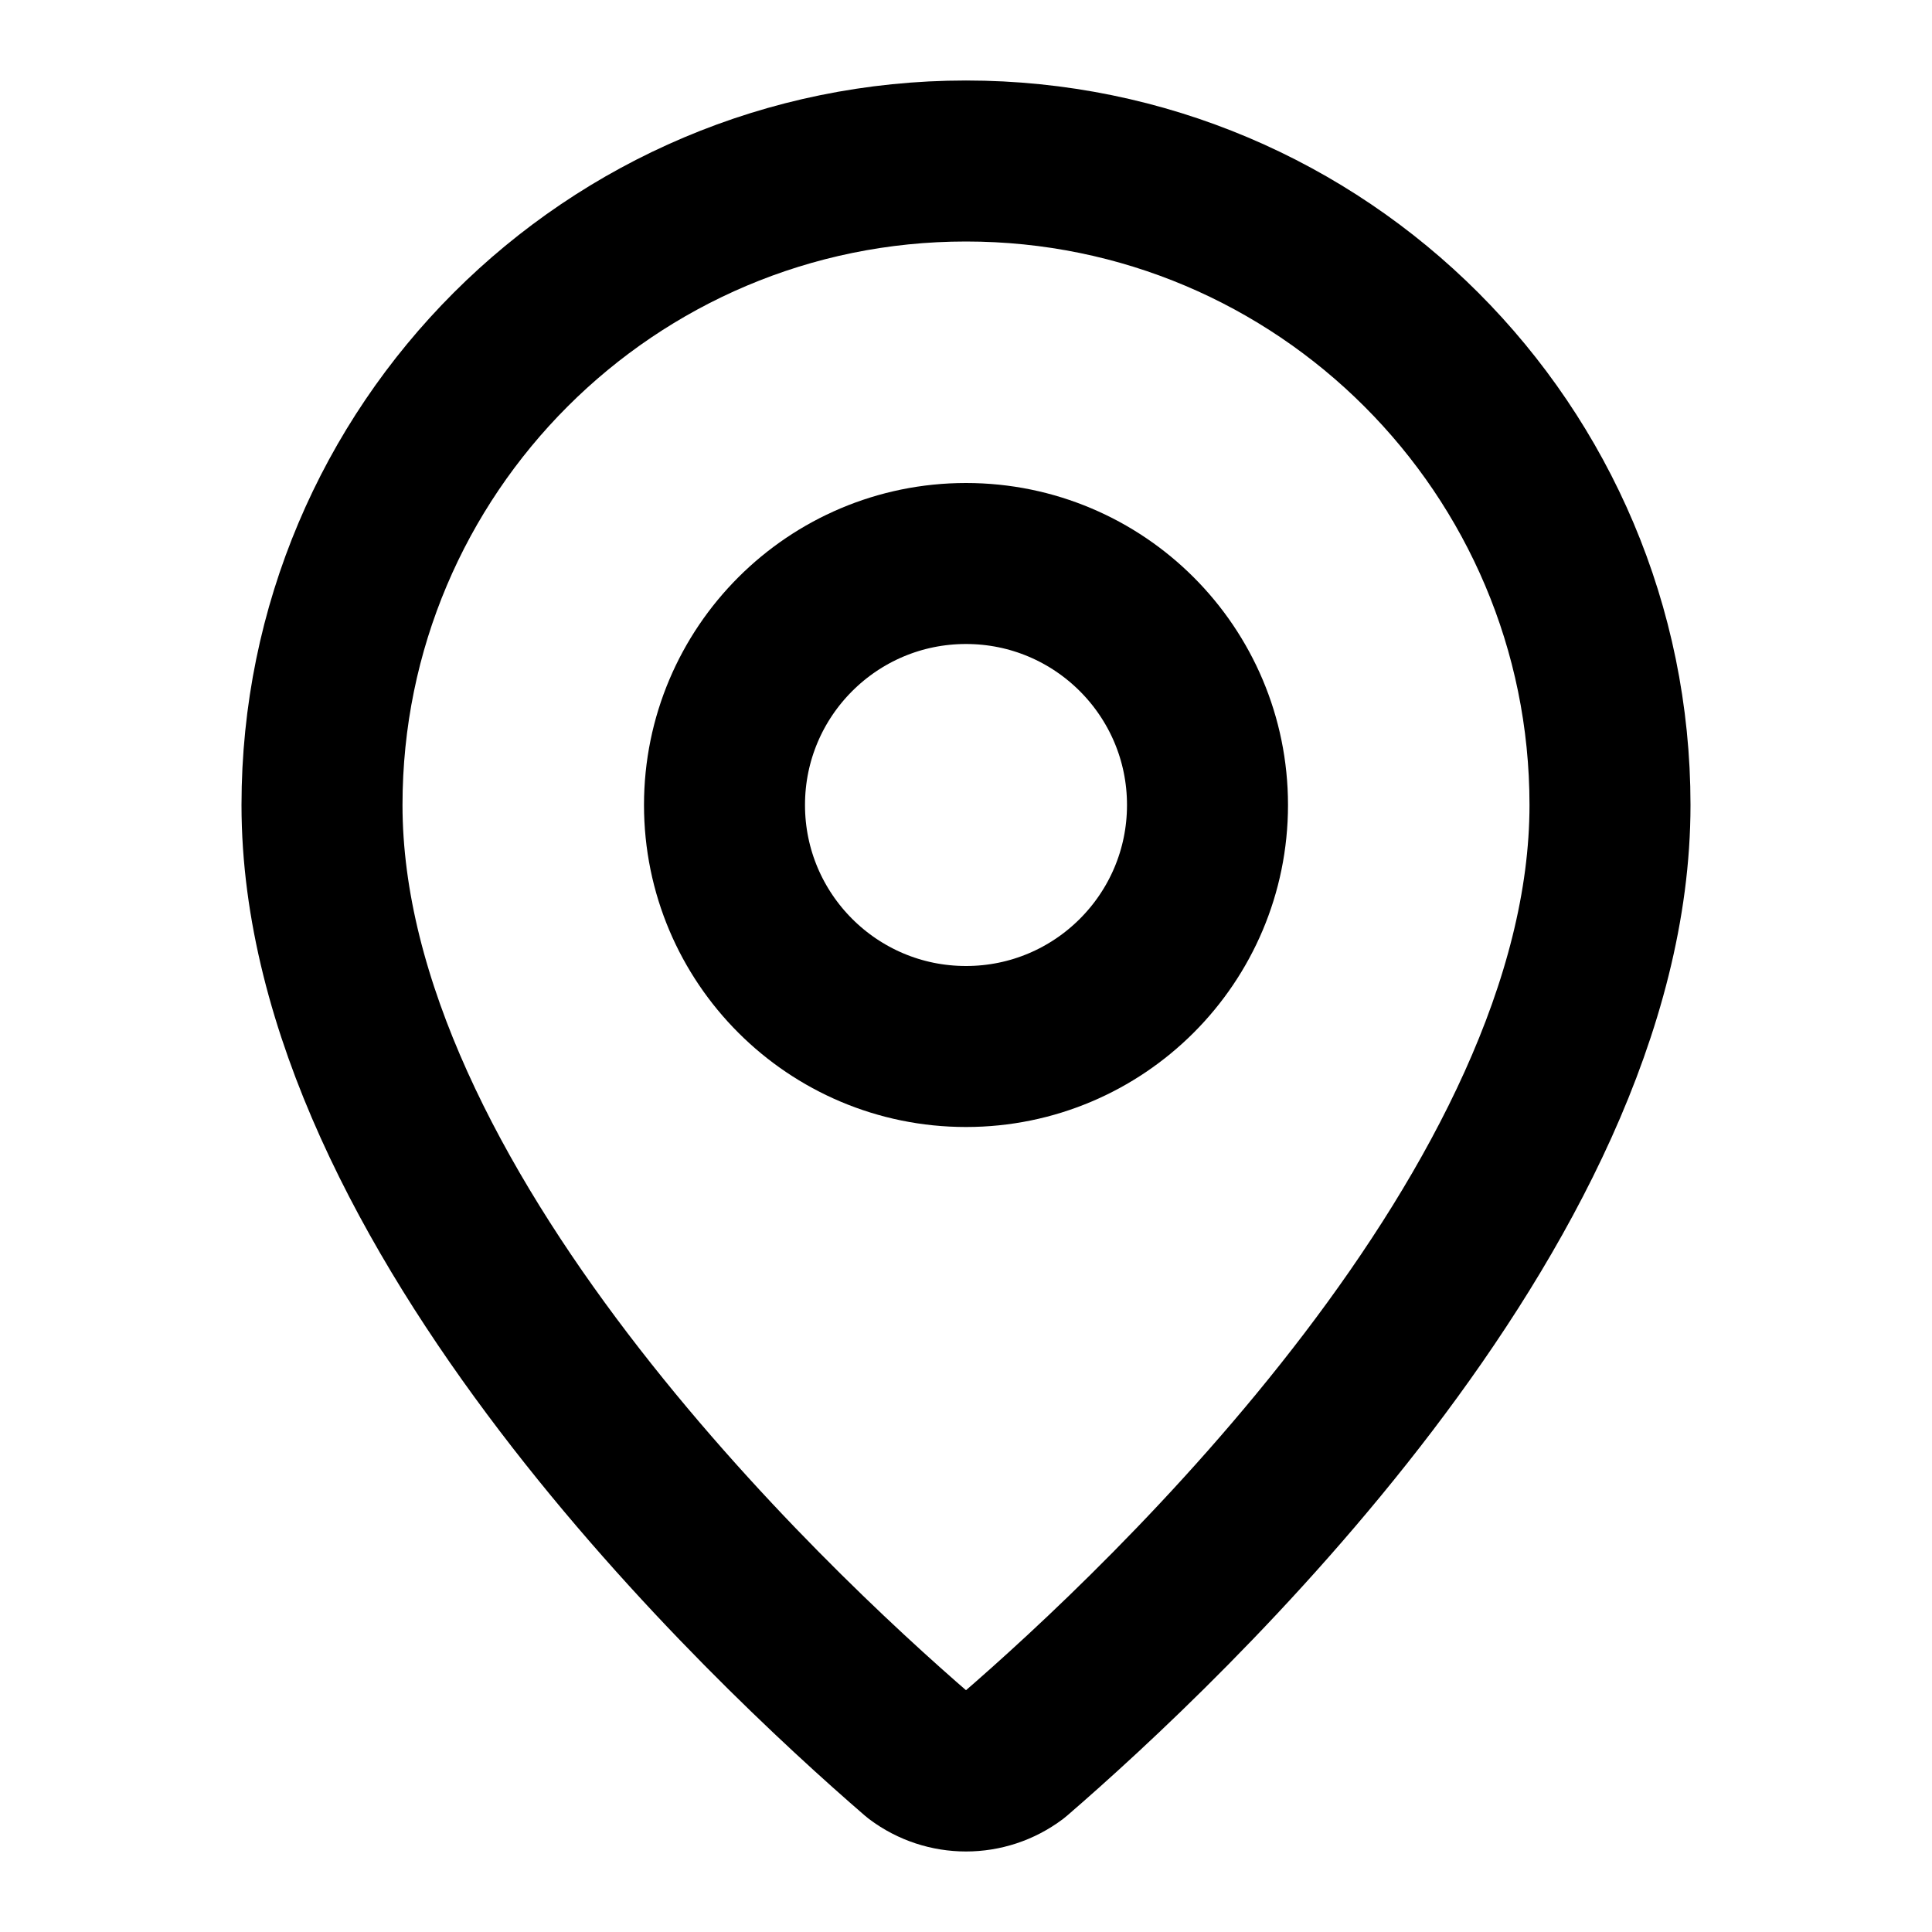
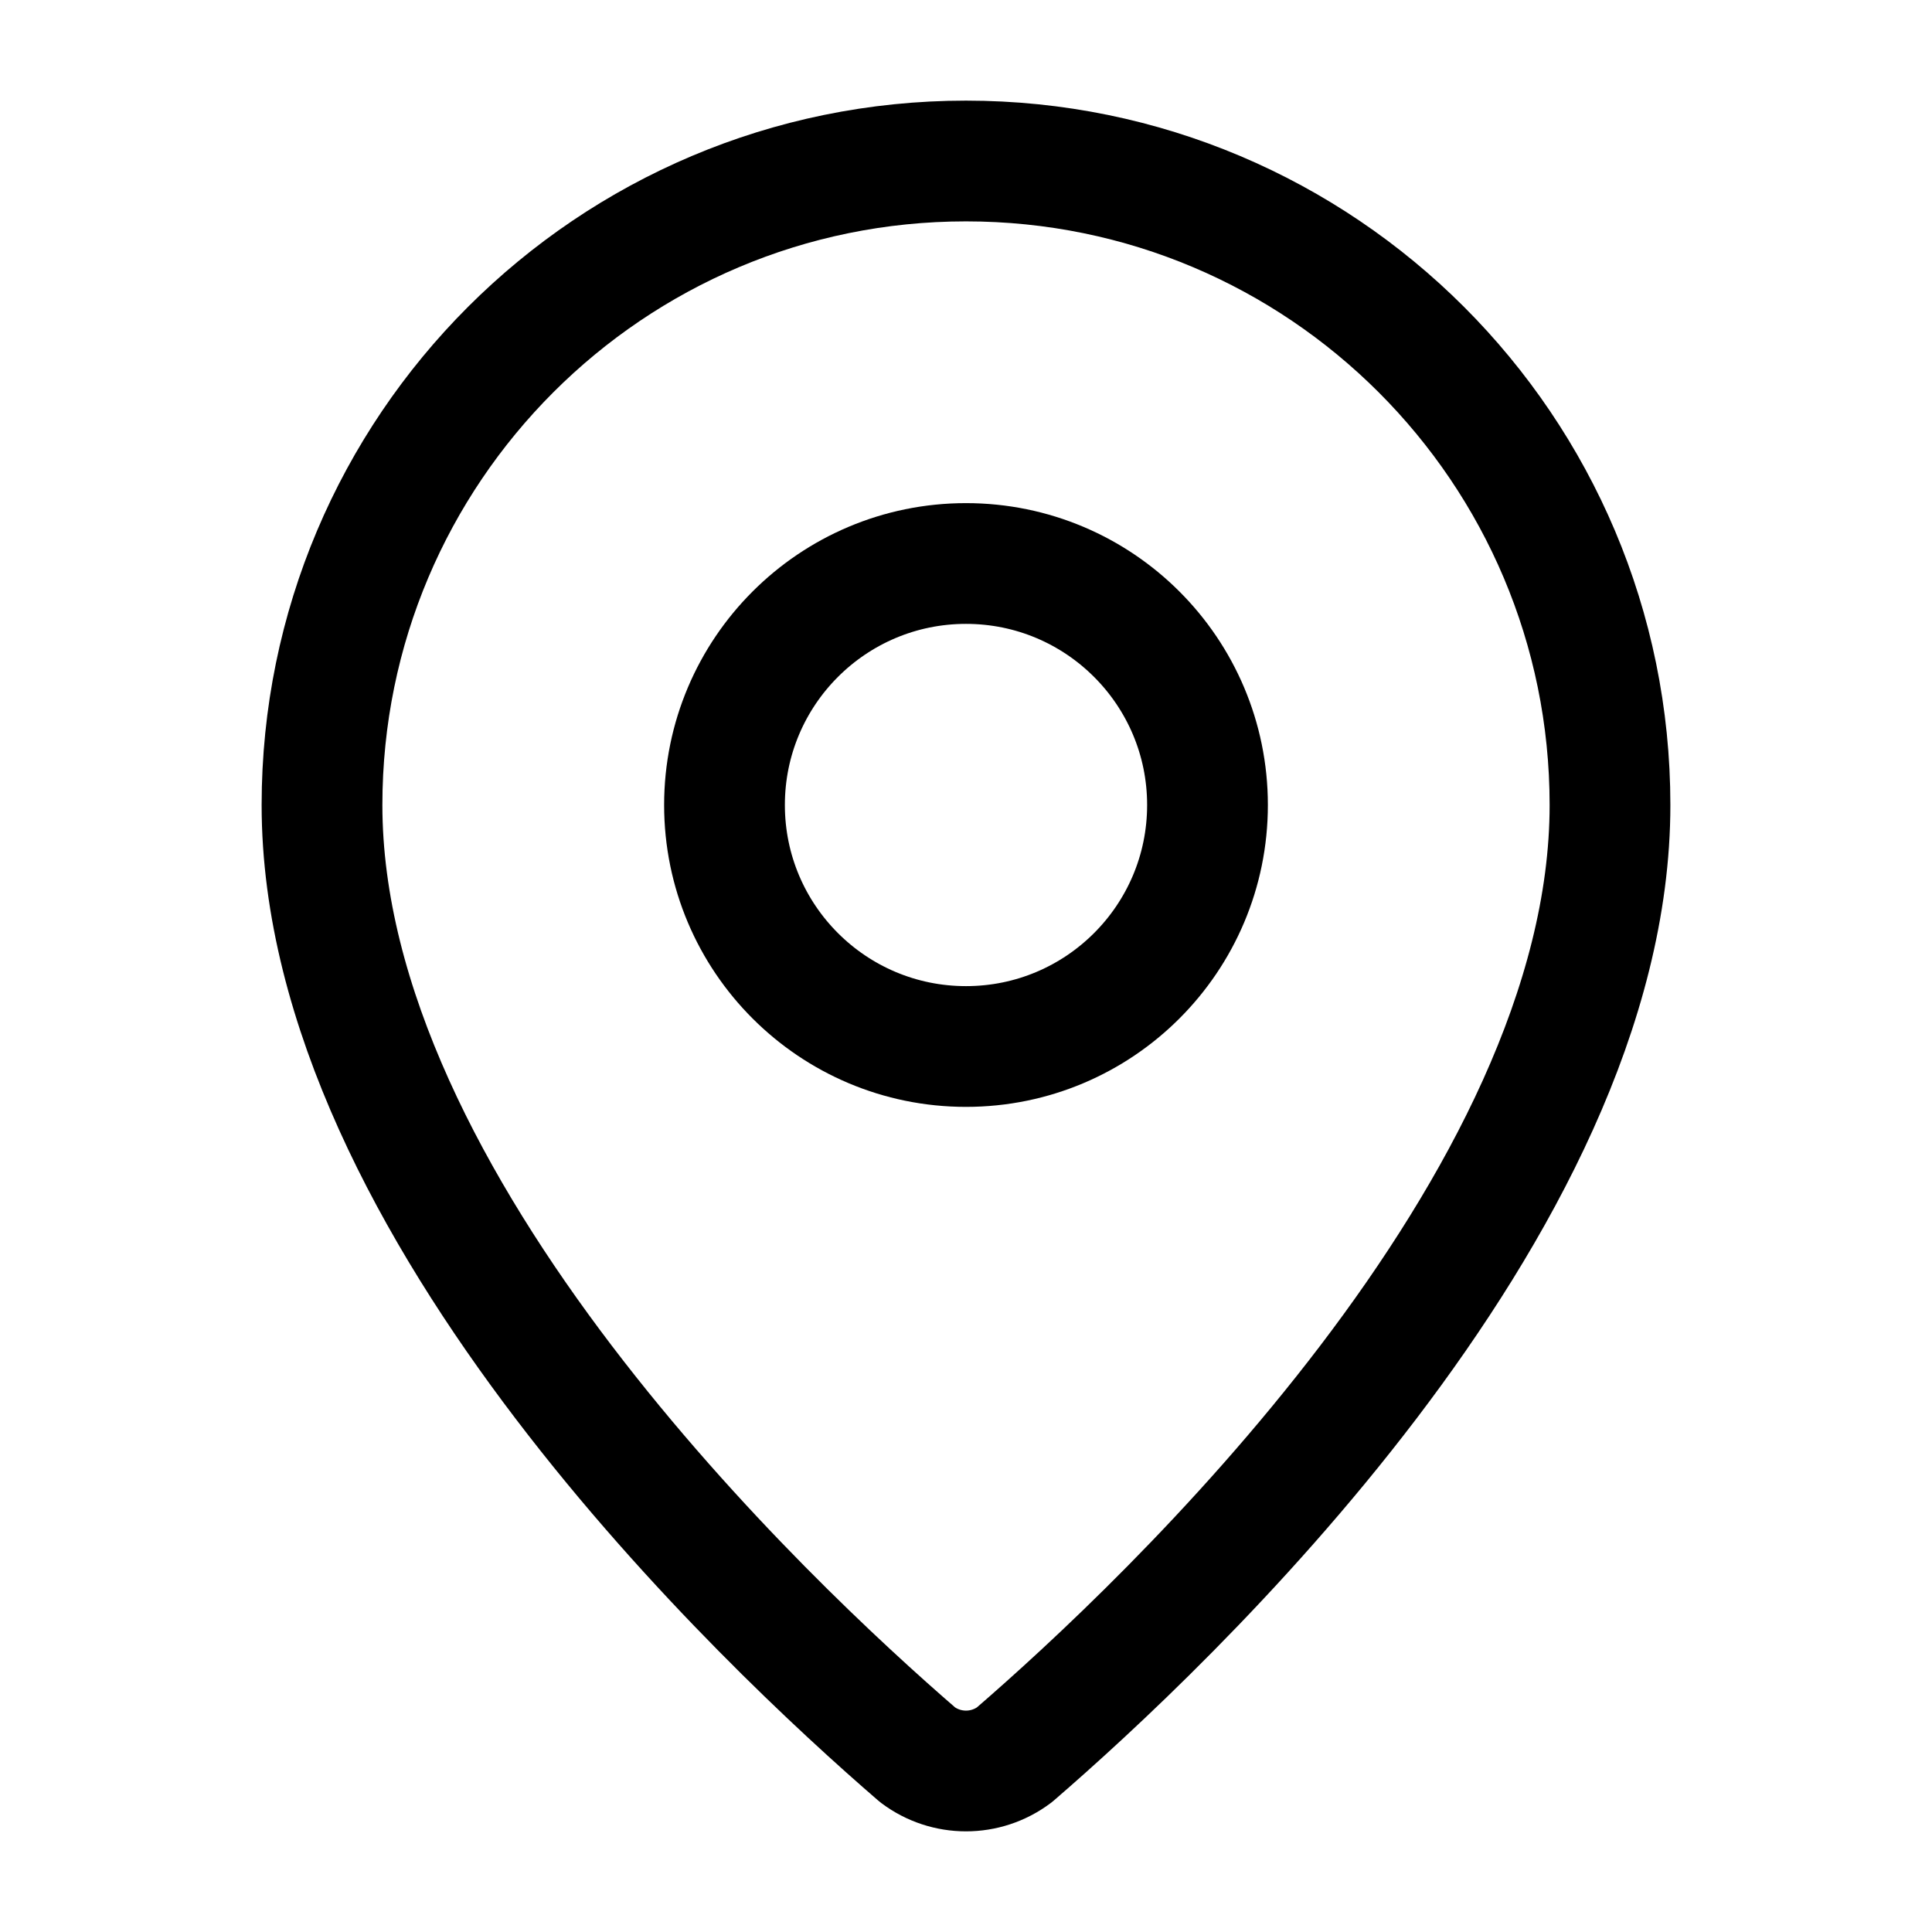
<svg xmlns="http://www.w3.org/2000/svg" width="1em" height="1em" viewBox="0 0 24 24">
-   <g fill="none" stroke="currentColor" stroke-linecap="round" stroke-linejoin="round" stroke-width="2">
+   <g fill="none" stroke="currentColor" stroke-linecap="round" stroke-linejoin="round" stroke-width="1.5">
    <path d="M20 10c0 4.993-5.539 10.193-7.399 11.799a1 1 0 0 1-1.202 0C9.539 20.193 4 14.993 4 10a8 8 0 0 1 16 0" />
    <circle cx="12" cy="10" r="3" />
  </g>
</svg>
